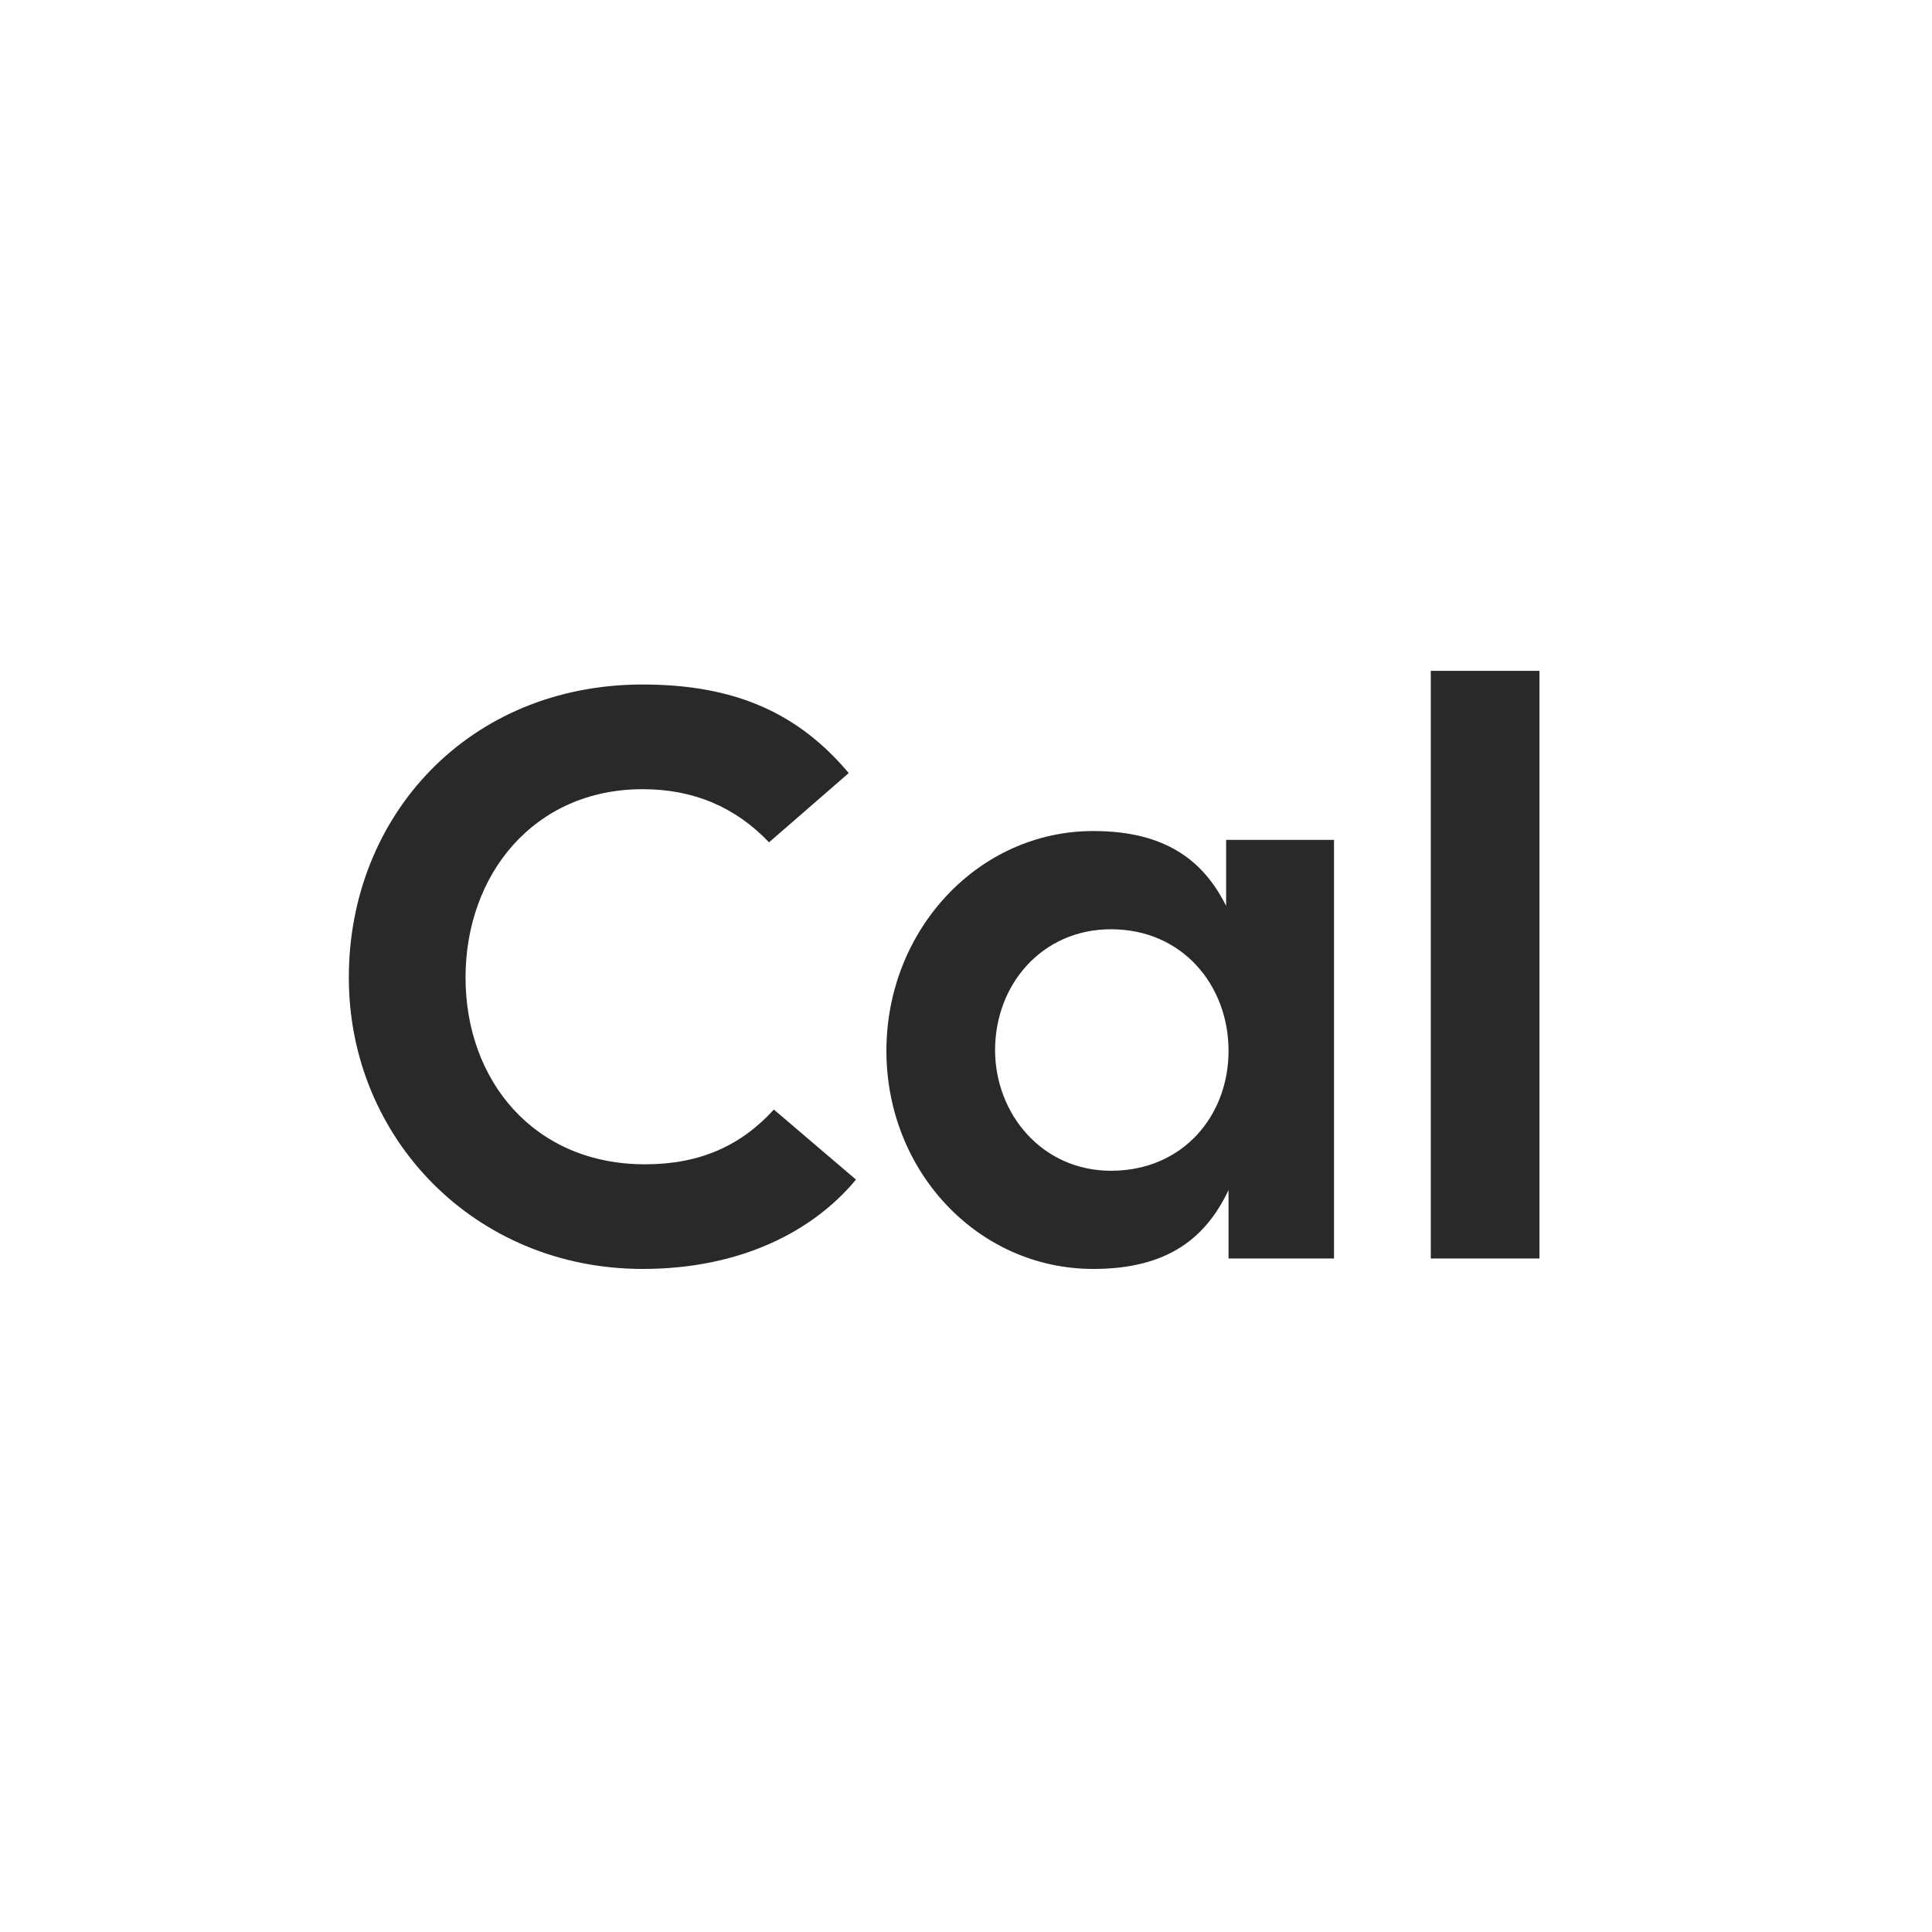
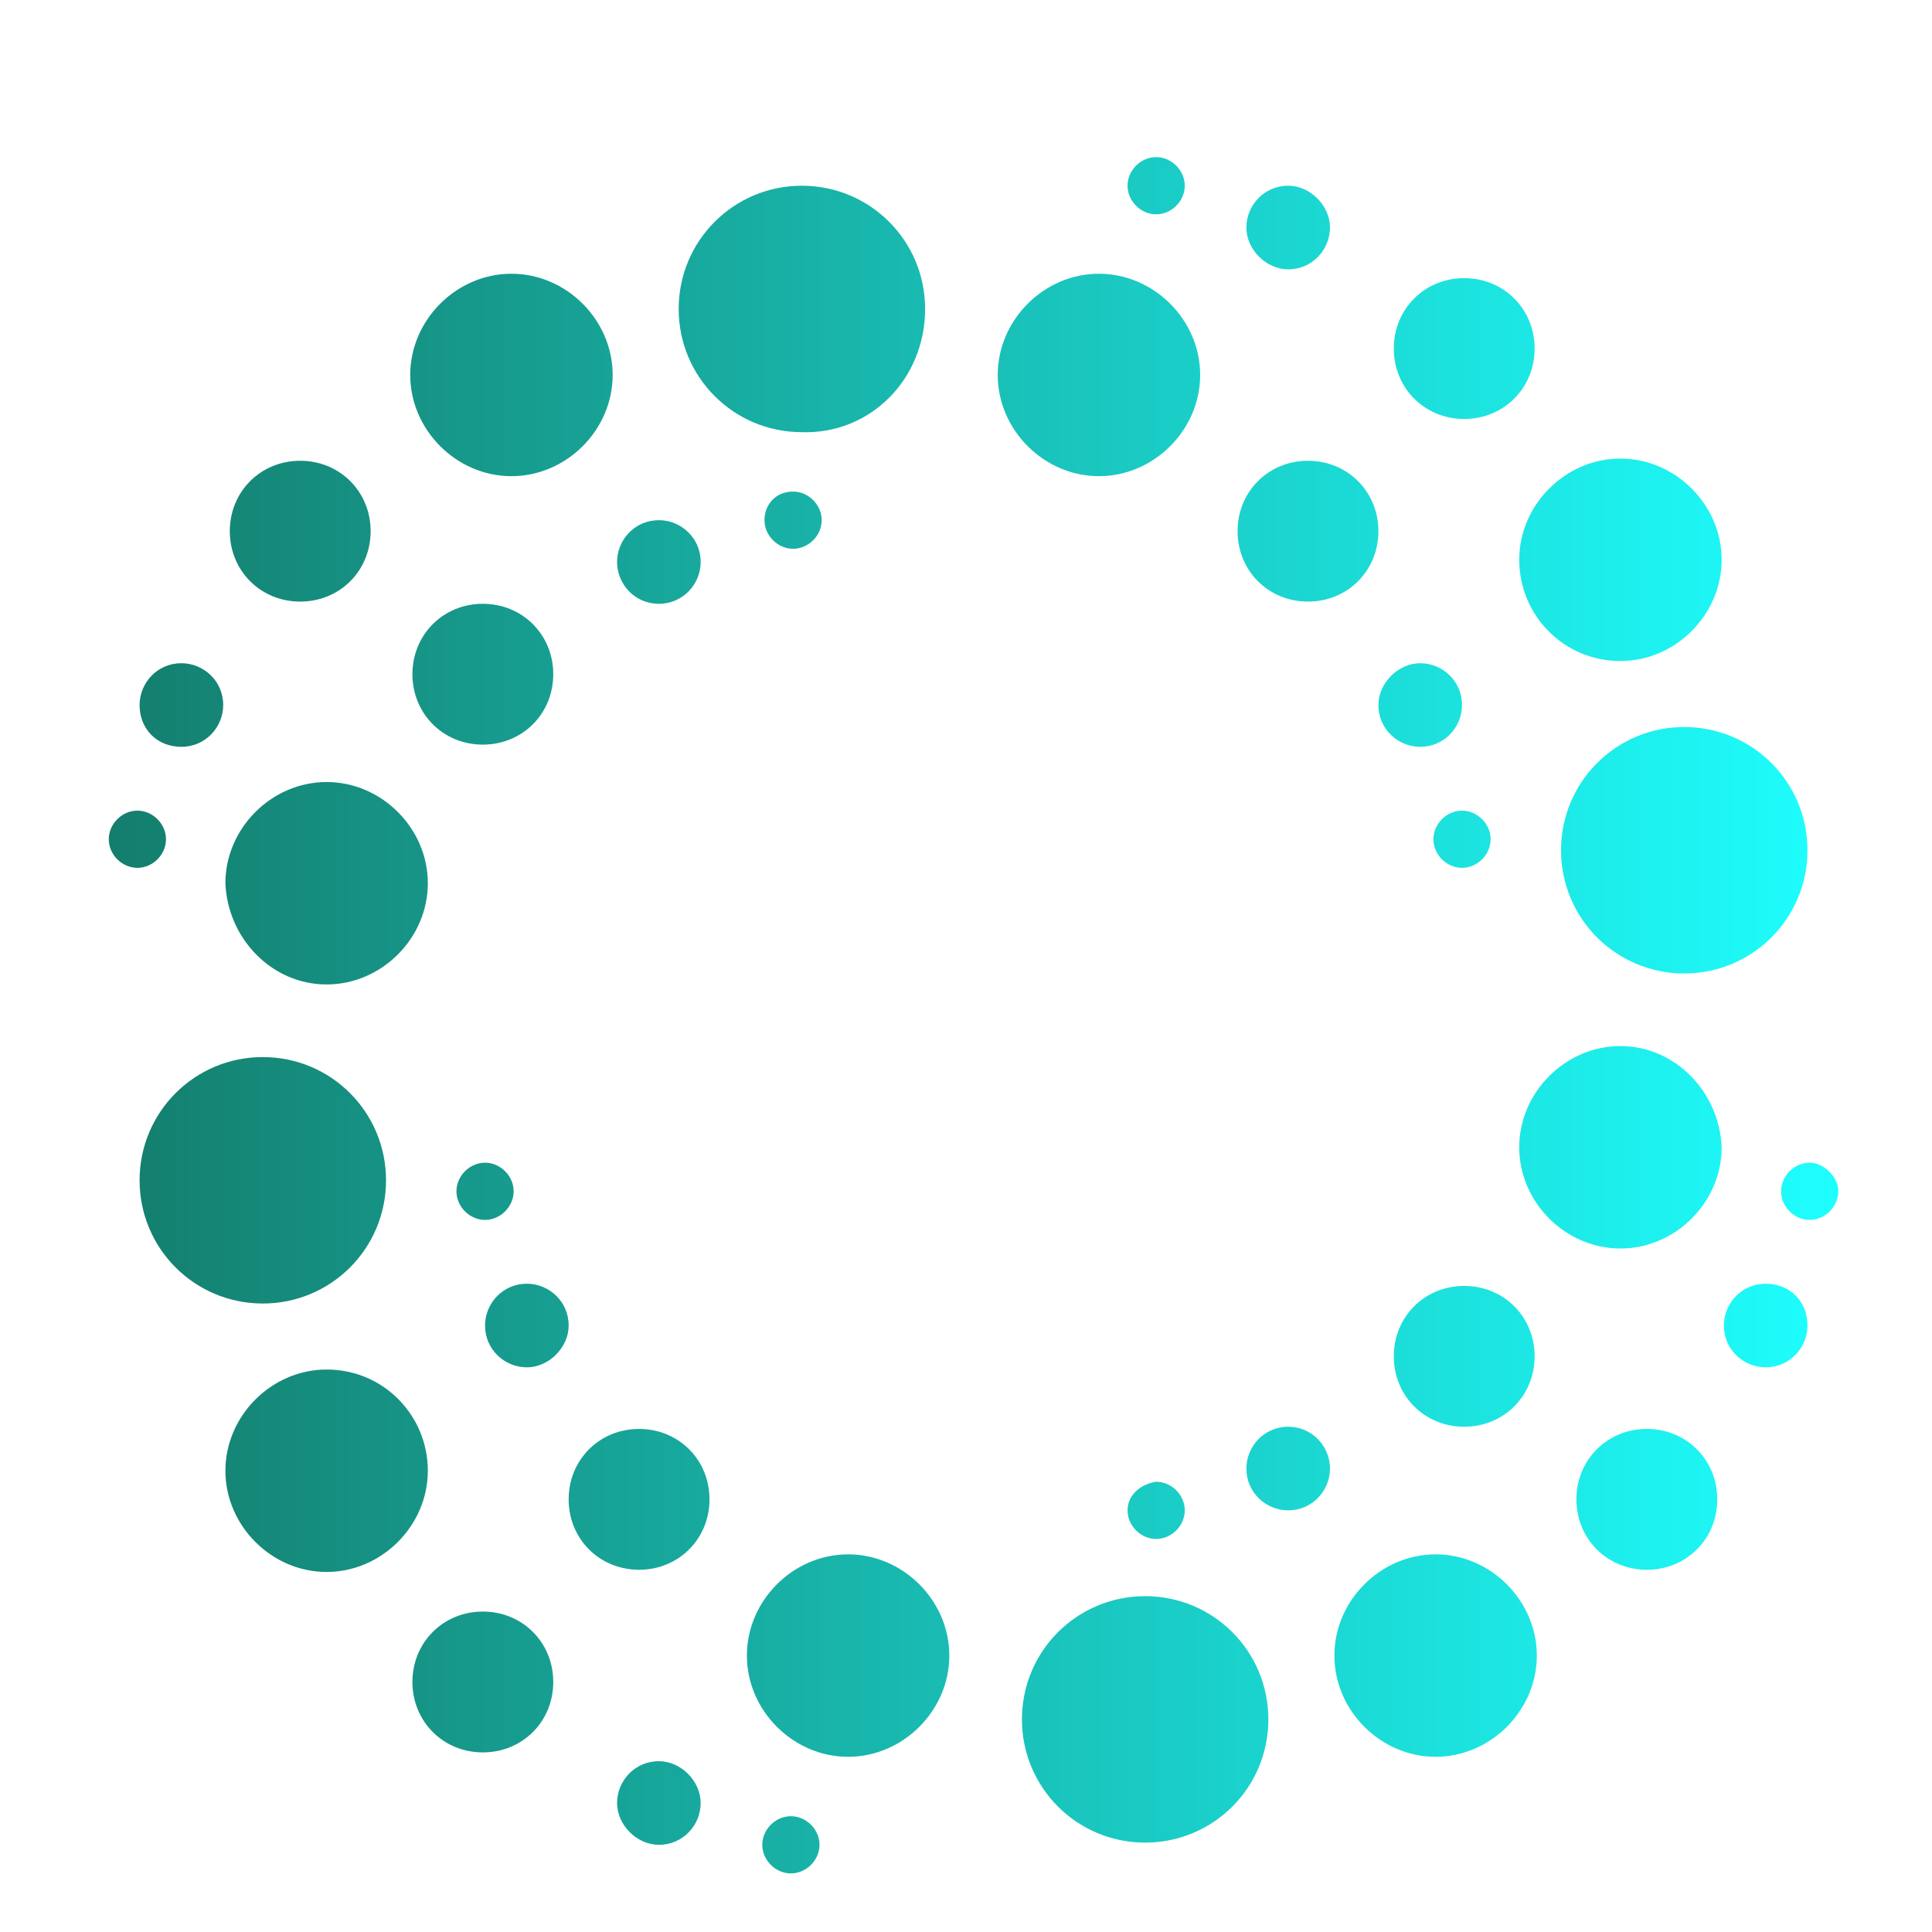
- <svg xmlns="http://www.w3.org/2000/svg" width="56" height="56" fill="none">
-   <path d="M18.628 36.781c2.846 0 4.946-1.096 6.183-2.59l-2.38-2.03c-.957 1.05-2.147 1.587-3.733 1.587-3.22 0-5.204-2.427-5.204-5.413 0-2.987 1.984-5.46 5.134-5.46 1.47 0 2.683.513 3.663 1.54l2.31-2.007c-1.47-1.75-3.313-2.567-5.973-2.567-5.04 0-8.517 3.803-8.517 8.493 0 4.667 3.663 8.447 8.517 8.447ZM31.69 36.781c2.17 0 3.267-.91 3.92-2.286v1.983h3.057V24.344H35.54v1.914c-.653-1.307-1.75-2.17-3.85-2.17-3.337 0-5.997 2.87-5.997 6.37s2.66 6.323 5.997 6.323Zm-2.847-6.346c0-1.89 1.354-3.5 3.36-3.5 2.077 0 3.407 1.633 3.407 3.523 0 1.89-1.33 3.477-3.407 3.477-2.006 0-3.36-1.657-3.36-3.5ZM41.472 36.478h3.15V19.444h-3.15v17.034Z" fill="#292929" />
+ <svg xmlns="http://www.w3.org/2000/svg" width="56" height="56" viewBox="7040 650 1900 1900" version="1.1" xml:space="preserve" style="fill-rule:evenodd;clip-rule:evenodd;stroke-linejoin:round;stroke-miterlimit:2;">
+   <g>
+     <g id="SvgjsG11662" />
+     <g>
+       <g id="SvgjsG11663">
+         <path d="M348.235,1634.942l0,-487.052l430.997,0c124.566,0 240.412,49.826 321.38,133.285c83.459,83.459 134.531,196.814 134.531,322.625l0,100.898c0,124.566 -51.072,239.166 -134.531,322.625c-80.968,80.968 -196.814,133.285 -321.38,133.285l-430.997,0l0,-488.298l445.945,0c3.737,11.211 8.72,19.931 16.194,26.159c12.457,12.457 27.404,18.685 44.844,18.685c17.439,0 32.387,-6.228 44.844,-18.685c12.457,-11.211 18.685,-26.159 18.685,-44.844c0,-17.439 -6.228,-32.387 -18.685,-44.844c-12.457,-12.457 -27.404,-18.685 -44.844,-18.685c-18.685,0 -33.633,6.228 -44.844,18.685c-7.474,7.474 -12.457,16.194 -16.194,26.159l-445.945,0Zm1517.21,525.667l-506.982,0l0,-1012.719l506.982,0l0,1012.719Zm145.742,0l0,-1012.719l127.057,0l379.925,252.868l379.925,-252.868l125.811,0l0,1012.719l-234.184,0l0,-509.474c11.211,-3.737 19.931,-8.72 26.159,-16.194c12.457,-12.457 18.685,-27.404 18.685,-44.844c0,-17.439 -6.228,-32.387 -18.685,-44.844c-12.457,-11.211 -27.404,-17.439 -44.844,-17.439c-17.439,0 -32.387,6.228 -44.844,17.439c-11.211,12.457 -17.439,27.404 -17.439,44.844c0,17.439 6.228,32.387 17.439,44.844c7.474,7.474 16.194,12.457 26.159,16.194l0,509.474l-468.367,0l0,-509.474c9.965,-3.737 18.685,-8.72 24.913,-16.194c12.457,-12.457 18.685,-27.404 18.685,-44.844c0,-16.194 -6.228,-31.141 -18.685,-44.844c-11.211,-11.211 -26.159,-17.439 -44.844,-17.439c-17.439,0 -32.387,6.228 -44.844,17.439c-12.457,12.457 -18.685,27.404 -18.685,44.844c0,17.439 6.228,32.387 18.685,44.844c7.474,7.474 16.194,12.457 26.159,16.194l0,509.474l-234.184,0Zm1158.461,0l0,-1012.719l886.908,0l0,359.995l-445.945,0c-3.737,-9.965 -8.72,-18.685 -16.194,-24.913c-12.457,-13.702 -27.404,-19.931 -44.844,-19.931c-17.439,0 -32.387,6.228 -44.844,19.931c-12.457,11.211 -18.685,26.159 -18.685,44.844c0,17.439 6.228,32.387 18.685,43.598c12.457,12.457 27.404,18.685 44.844,18.685c17.439,0 32.387,-6.228 44.844,-18.685c7.474,-6.228 12.457,-14.948 16.194,-24.913l318.888,0l0,215.499l-318.888,0c-3.737,-9.965 -8.72,-18.685 -16.194,-26.159c-12.457,-12.457 -27.404,-18.685 -44.844,-18.685c-17.439,0 -32.387,6.228 -44.844,18.685c-12.457,12.457 -18.685,27.404 -18.685,44.844c0,17.439 6.228,32.387 18.685,44.844c12.457,12.457 27.404,18.685 44.844,18.685c17.439,0 32.387,-6.228 44.844,-18.685c7.474,-7.474 12.457,-16.194 16.194,-26.159l445.945,0l0,361.241l-886.908,0Zm1022.685,0l0,-1012.719l127.057,0l487.052,120.829l0,134.531c-9.965,3.737 -18.685,8.72 -24.913,16.194c-12.457,11.211 -18.685,26.159 -18.685,43.598c0,18.685 6.228,33.633 18.685,46.089c12.457,12.457 27.404,18.685 43.598,18.685c17.439,0 32.387,-6.228 44.844,-18.685c13.702,-13.702 19.931,-28.65 19.931,-46.089c0,-16.194 -6.228,-31.141 -19.931,-43.598c-7.474,-7.474 -16.194,-12.457 -24.913,-16.194l0,-255.36l359.995,0l0,1012.719l-125.811,0l-488.298,-122.074l0,-134.531c9.965,-2.491 18.685,-7.474 26.159,-14.948c12.457,-12.457 18.685,-27.404 18.685,-44.844c0,-17.439 -6.228,-32.387 -18.685,-44.844c-12.457,-12.457 -27.404,-18.685 -44.844,-18.685c-17.439,0 -32.387,6.228 -44.844,18.685c-12.457,12.457 -18.685,27.404 -18.685,44.844c0,17.439 6.228,32.387 18.685,44.844c7.474,7.474 16.194,12.457 26.159,14.948l0,256.605l-361.241,0Zm1499.771,-1012.719l595.424,0l0,296.466l-447.191,0c-2.491,-8.72 -7.474,-17.439 -14.948,-24.913c-12.457,-12.457 -27.404,-18.685 -44.844,-18.685c-17.439,0 -32.387,6.228 -44.844,18.685c-12.457,11.211 -18.685,26.159 -18.685,43.598c0,18.685 6.228,33.633 18.685,46.089c12.457,12.457 27.404,18.685 44.844,18.685c17.439,0 32.387,-6.228 44.844,-18.685c7.474,-7.474 12.457,-16.194 14.948,-26.159l155.707,0c95.916,0 185.603,36.124 250.377,94.67c64.774,58.546 103.39,139.514 103.39,227.955c0,98.407 -38.615,186.849 -103.39,251.623c-64.774,63.529 -154.461,103.39 -250.377,103.39l-595.424,0l0,-297.712l445.945,0c3.737,9.965 8.72,18.685 16.194,26.159c12.457,12.457 27.404,18.685 44.844,18.685c17.439,0 32.387,-6.228 44.844,-18.685c11.211,-12.457 17.439,-27.404 17.439,-44.844c0,-17.439 -6.228,-32.387 -17.439,-44.844c-12.457,-12.457 -27.404,-18.685 -44.844,-18.685c-17.439,0 -32.387,6.228 -44.844,18.685c-7.474,7.474 -12.457,16.194 -16.194,24.913l-154.461,0c-98.407,0 -186.849,-36.124 -251.623,-94.67c-63.529,-58.546 -103.39,-139.514 -103.39,-227.955c0,-95.916 39.861,-185.603 103.39,-250.377c64.774,-64.774 153.216,-103.39 251.623,-103.39Zm1294.238,1012.719l-506.982,0l0,-1012.719l506.982,0l0,1012.719Z" style="fill:url(#_Linear1);fill-rule:nonzero;" />
+       </g>
+       <g id="SvgjsG11664">
+         <path d="M7542.976,1118.289c54.098,0 99.541,-45.443 99.541,-99.541c0,-54.098 -45.443,-99.541 -99.541,-99.541c-54.098,0 -99.541,45.443 -99.541,99.541c0,54.098 45.443,99.541 99.541,99.541Zm-54.098,703.277c0,15.148 12.984,28.131 28.131,28.131c15.148,0 28.131,-12.984 28.131,-28.131c0,-15.148 -12.984,-28.131 -28.131,-28.131c-15.148,0 -28.131,12.984 -28.131,28.131Zm199.082,-577.769c23.803,0 41.115,-19.475 41.115,-41.115c0,-23.803 -19.475,-41.115 -41.115,-41.115c-23.803,0 -41.115,19.475 -41.115,41.115c0,21.639 17.311,41.115 41.115,41.115Zm-326.753,374.36c54.098,0 99.541,-45.443 99.541,-99.541c0,-54.098 -45.443,-99.541 -99.541,-99.541c-54.098,0 -99.541,45.443 -99.541,99.541c2.164,54.098 45.443,99.541 99.541,99.541Zm-142.819,-233.704c23.803,0 41.115,-19.475 41.115,-41.115c0,-23.803 -19.475,-41.115 -41.115,-41.115c-23.803,0 -41.115,19.475 -41.115,41.115c0,23.803 17.311,41.115 41.115,41.115Zm-15.148,90.885c0,-15.148 -12.984,-28.131 -28.131,-28.131c-15.148,0 -28.131,12.984 -28.131,28.131c0,15.148 12.984,28.131 28.131,28.131c15.148,0 28.131,-12.984 28.131,-28.131Zm132,-233.704c38.951,0 69.246,-30.295 69.246,-69.246c0,-38.951 -30.295,-69.246 -69.246,-69.246c-38.951,0 -69.246,30.295 -69.246,69.246c0,38.951 30.295,69.246 69.246,69.246Zm841.769,-380.852c15.148,0 28.131,-12.984 28.131,-28.131c0,-15.148 -12.984,-28.131 -28.131,-28.131c-15.148,0 -28.131,12.984 -28.131,28.131c0,15.148 12.984,28.131 28.131,28.131Zm-757.375,949.965c0,-67.082 -54.098,-121.18 -121.18,-121.18c-67.082,0 -121.18,54.098 -121.18,121.18c0,67.082 54.098,121.18 121.18,121.18c67.082,0 121.18,-54.098 121.18,-121.18Zm1213.965,-510.687c54.098,0 99.541,-45.443 99.541,-99.541c0,-54.098 -45.443,-99.541 -99.541,-99.541c-54.098,0 -99.541,45.443 -99.541,99.541c0,54.098 43.279,99.541 99.541,99.541Zm-222.885,683.802c0,38.951 30.295,69.246 69.246,69.246c38.951,0 69.246,-30.295 69.246,-69.246c0,-38.951 -30.295,-69.246 -69.246,-69.246c-38.951,0 -69.246,30.295 -69.246,69.246Zm69.246,-921.834c38.951,0 69.246,-30.295 69.246,-69.246c0,-38.951 -30.295,-69.246 -69.246,-69.246c-38.951,0 -69.246,30.295 -69.246,69.246c0,38.951 30.295,69.246 69.246,69.246Zm-153.639,179.606c38.951,0 69.246,-30.295 69.246,-69.246c0,-38.951 -30.295,-69.246 -69.246,-69.246c-38.951,0 -69.246,30.295 -69.246,69.246c0,38.951 30.295,69.246 69.246,69.246Zm248.852,244.524c0,67.082 54.098,121.18 121.18,121.18c67.082,0 121.18,-54.098 121.18,-121.18c0,-67.082 -54.098,-121.18 -121.18,-121.18c-67.082,0 -121.18,54.098 -121.18,121.18Zm-69.246,-10.82c0,-15.148 -12.984,-28.131 -28.131,-28.131c-15.148,0 -28.131,12.984 -28.131,28.131c0,15.148 12.984,28.131 28.131,28.131c15.148,0 28.131,-12.984 28.131,-28.131Zm-199.082,-560.458c23.803,0 41.115,-19.475 41.115,-41.115c0,-21.639 -19.475,-41.115 -41.115,-41.115c-23.803,0 -41.115,19.475 -41.115,41.115c0,21.639 19.475,41.115 41.115,41.115Zm129.836,469.573c23.803,0 41.115,-19.475 41.115,-41.115c0,-23.803 -19.475,-41.115 -41.115,-41.115c-21.639,0 -41.115,19.475 -41.115,41.115c0,23.803 19.475,41.115 41.115,41.115Zm-852.588,-71.41c0,-38.951 -30.295,-69.246 -69.246,-69.246c-38.951,0 -69.246,30.295 -69.246,69.246c0,38.951 30.295,69.246 69.246,69.246c38.951,0 69.246,-30.295 69.246,-69.246Zm722.753,740.064c-23.803,0 -41.115,19.475 -41.115,41.115c0,23.803 19.475,41.115 41.115,41.115c23.803,0 41.115,-19.475 41.115,-41.115c0,-21.639 -17.311,-41.115 -41.115,-41.115Zm-140.655,166.623c-67.082,0 -121.18,54.098 -121.18,121.18c0,67.082 54.098,121.18 121.18,121.18c67.082,0 121.18,-54.098 121.18,-121.18c0,-67.082 -54.098,-121.18 -121.18,-121.18Zm285.639,-41.115c-54.098,0 -99.541,45.443 -99.541,99.541c0,54.098 45.443,99.541 99.541,99.541c54.098,0 99.541,-45.443 99.541,-99.541c0,-54.098 -45.443,-99.541 -99.541,-99.541Zm-302.95,-43.279c0,15.148 12.984,28.131 28.131,28.131c15.148,0 28.131,-12.984 28.131,-28.131c0,-15.148 -12.984,-28.131 -28.131,-28.131c-15.148,2.164 -28.131,12.984 -28.131,28.131Zm670.818,-341.901c-15.148,0 -28.131,12.984 -28.131,28.131c0,15.148 12.984,28.131 28.131,28.131c15.148,0 28.131,-12.984 28.131,-28.131c0,-15.148 -15.148,-28.131 -28.131,-28.131Zm-43.279,119.016c-23.803,0 -41.115,19.475 -41.115,41.115c0,23.803 19.475,41.115 41.115,41.115c23.803,0 41.115,-19.475 41.115,-41.115c0,-23.803 -17.311,-41.115 -41.115,-41.115Zm-655.671,-794.162c54.098,0 99.541,-45.443 99.541,-99.541c0,-54.098 -45.443,-99.541 -99.541,-99.541c-54.098,0 -99.541,45.443 -99.541,99.541c0,54.098 45.443,99.541 99.541,99.541Zm512.851,560.458c-54.098,0 -99.541,45.443 -99.541,99.541c0,54.098 45.443,99.541 99.541,99.541c54.098,0 99.541,-45.443 99.541,-99.541c-2.164,-54.098 -45.443,-99.541 -99.541,-99.541Zm-1272.391,318.098c-54.098,0 -99.541,45.443 -99.541,99.541c0,54.098 45.443,99.541 99.541,99.541c54.098,0 99.541,-45.443 99.541,-99.541c0,-54.098 -43.279,-99.541 -99.541,-99.541Zm1298.358,58.426c-38.951,0 -69.246,30.295 -69.246,69.246c0,38.951 30.295,69.246 69.246,69.246c38.951,0 69.246,-30.295 69.246,-69.246c0,-38.951 -30.295,-69.246 -69.246,-69.246Zm-1101.44,-142.819c-23.803,0 -41.115,19.475 -41.115,41.115c0,23.803 19.475,41.115 41.115,41.115c21.639,0 41.115,-19.475 41.115,-41.115c0,-23.803 -19.475,-41.115 -41.115,-41.115Zm110.36,142.819c-38.951,0 -69.246,30.295 -69.246,69.246c0,38.951 30.295,69.246 69.246,69.246c38.951,0 69.246,-30.295 69.246,-69.246c0,-38.951 -30.295,-69.246 -69.246,-69.246Zm19.475,326.753c-23.803,0 -41.115,19.475 -41.115,41.115c0,21.639 19.475,41.115 41.115,41.115c23.803,0 41.115,-19.475 41.115,-41.115c0,-21.639 -19.475,-41.115 -41.115,-41.115Zm-173.114,-147.147c-38.951,0 -69.246,30.295 -69.246,69.246c0,38.951 30.295,69.246 69.246,69.246c38.951,0 69.246,-30.295 69.246,-69.246c0,-38.951 -30.295,-69.246 -69.246,-69.246Zm276.983,-1073.309c0,15.148 12.984,28.131 28.131,28.131c15.148,0 28.131,-12.984 28.131,-28.131c0,-15.148 -12.984,-28.131 -28.131,-28.131c-17.311,0 -28.131,12.984 -28.131,28.131Zm157.967,-207.737c0,-67.082 -54.098,-121.18 -121.18,-121.18c-67.082,0 -121.18,54.098 -121.18,121.18c0,67.082 54.098,121.18 121.18,121.18c67.082,2.164 121.18,-51.934 121.18,-121.18Zm-132,1482.292c-15.148,0 -28.131,12.984 -28.131,28.131c0,15.148 12.984,28.131 28.131,28.131c15.148,0 28.131,-12.984 28.131,-28.131c0,-15.148 -12.984,-28.131 -28.131,-28.131Zm56.262,-257.508c-54.098,0 -99.541,45.443 -99.541,99.541c0,54.098 45.443,99.541 99.541,99.541c54.098,0 99.541,-45.443 99.541,-99.541c0,-54.098 -45.443,-99.541 -99.541,-99.541Z" style="fill:url(#_Linear2);fill-rule:nonzero;" />
+       </g>
+       <g id="SvgjsG11665">
+         <path d="M9035.516,2160.609l0,-1012.719l127.057,0l487.052,120.829l0,134.531c-9.965,3.737 -18.685,8.72 -24.913,16.194c-12.457,11.211 -18.685,26.159 -18.685,43.598c0,18.685 6.228,33.633 18.685,46.089c12.457,12.457 27.404,18.685 43.598,18.685c17.439,0 32.387,-6.228 44.844,-18.685c13.702,-13.702 19.931,-28.65 19.931,-46.089c0,-16.194 -6.228,-31.141 -19.931,-43.598c-7.474,-7.474 -16.194,-12.457 -24.913,-16.194l0,-255.36l359.995,0l0,1012.719l-125.811,0l-488.298,-122.074l0,-134.531c9.965,-2.491 18.685,-7.474 26.159,-14.948c12.457,-12.457 18.685,-27.404 18.685,-44.844c0,-17.439 -6.228,-32.387 -18.685,-44.844c-12.457,-12.457 -27.404,-18.685 -44.844,-18.685c-17.439,0 -32.387,6.228 -44.844,18.685c-12.457,12.457 -18.685,27.404 -18.685,44.844c0,17.439 6.228,32.387 18.685,44.844c7.474,7.474 16.194,12.457 26.159,14.948l0,256.605l-361.241,0Zm1158.461,0l0,-1012.719l886.908,0l0,359.995l-445.945,0c-3.737,-9.965 -8.72,-18.685 -16.194,-24.913c-12.457,-13.702 -27.404,-19.931 -44.844,-19.931c-17.439,0 -32.387,6.228 -44.844,19.931c-12.457,11.211 -18.685,26.159 -18.685,44.844c0,17.439 6.228,32.387 18.685,43.598c12.457,12.457 27.404,18.685 44.844,18.685c17.439,0 32.387,-6.228 44.844,-18.685c7.474,-6.228 12.457,-14.948 16.194,-24.913l318.888,0l0,215.499l-318.888,0c-3.737,-9.965 -8.72,-18.685 -16.194,-26.159c-12.457,-12.457 -27.404,-18.685 -44.844,-18.685c-17.439,0 -32.387,6.228 -44.844,18.685c-12.457,12.457 -18.685,27.404 -18.685,44.844c0,17.439 6.228,32.387 18.685,44.844c12.457,12.457 27.404,18.685 44.844,18.685c17.439,0 32.387,-6.228 44.844,-18.685c7.474,-7.474 12.457,-16.194 16.194,-26.159l445.945,0l0,361.241l-886.908,0Zm1631.811,-252.868l379.925,-759.851l506.982,0l0,487.052l-383.662,0c-2.491,-8.72 -7.474,-17.439 -14.948,-26.159c-12.457,-12.457 -27.404,-18.685 -44.844,-18.685c-17.439,0 -32.387,6.228 -44.844,18.685c-12.457,12.457 -18.685,27.404 -18.685,44.844c0,18.685 6.228,33.633 18.685,44.844c12.457,12.457 27.404,18.685 44.844,18.685c17.439,0 32.387,-6.228 44.844,-18.685c7.474,-7.474 12.457,-16.194 14.948,-26.159l509.474,0l0,361.241l-125.811,0l0,127.057l-509.474,0l2.491,-127.057l-379.925,0l0,-125.811Z" style="fill:url(#_Linear3);fill-rule:nonzero;" />
+       </g>
+     </g>
+   </g>
+   <defs>
+     <linearGradient id="_Linear1" x1="0" y1="0" x2="1" y2="0" gradientUnits="userSpaceOnUse" gradientTransform="matrix(6638.107,0,0,6638.107,348.2352,1147.89)">
+       <stop offset="0" style="stop-color:#147d6c;stop-opacity:1" />
+       <stop offset="1" style="stop-color:#1effff;stop-opacity:1" />
+     </linearGradient>
+     <linearGradient id="_Linear2" x1="0" y1="0" x2="1" y2="0" gradientUnits="userSpaceOnUse" gradientTransform="matrix(1700.849,0,0,1700.849,7146.977,804.5193)">
+       <stop offset="0" style="stop-color:#147d6c;stop-opacity:1" />
+       <stop offset="1" style="stop-color:#1effff;stop-opacity:1" />
+     </linearGradient>
+     <linearGradient id="_Linear3" x1="0" y1="0" x2="1" y2="0" gradientUnits="userSpaceOnUse" gradientTransform="matrix(3802.991,0,0,3802.991,9035.516,1147.89)">
+       <stop offset="0" style="stop-color:#147d6c;stop-opacity:1" />
+       <stop offset="1" style="stop-color:#1effff;stop-opacity:1" />
+     </linearGradient>
+   </defs>
</svg>
